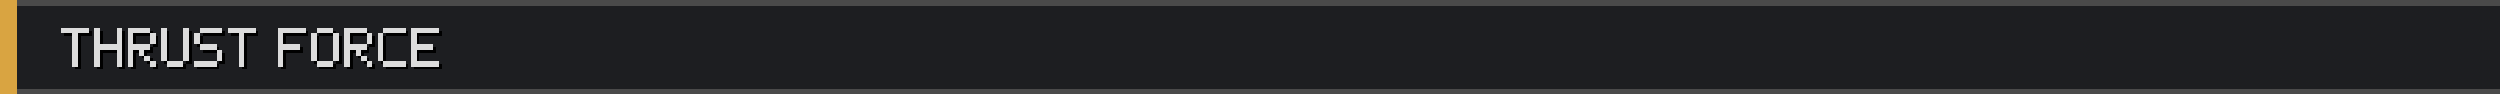
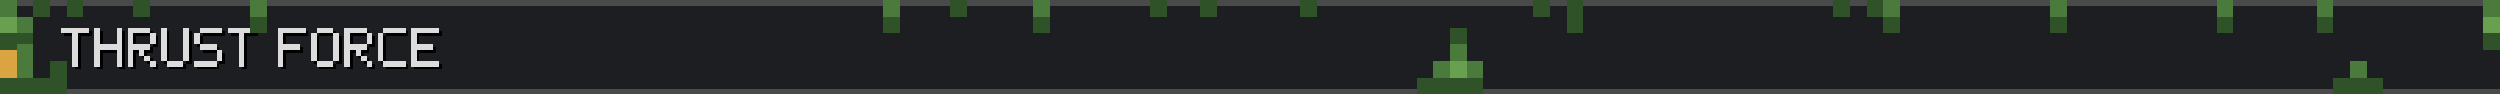
<svg xmlns="http://www.w3.org/2000/svg" width="900" height="34" viewBox="0 0 900 34" shape-rendering="crispEdges" role="img" aria-label="Thrust Force">
  <style />
  <rect width="900" height="34" fill="#1d1e21" />
  <rect width="900" height="2" fill="#4a4a4a" />
  <rect y="32" width="900" height="2" fill="#4a4a4a" />
  <rect width="6" height="34" fill="#d9a441" />
  <path fill="#000000" d="M23 11h10v2h-10zM27 13h2v2h-2zM27 15h2v2h-2zM27 17h2v2h-2zM27 19h2v2h-2zM27 21h2v2h-2zM27 23h2v2h-2zM35 11h2v2h-2zM43 11h2v2h-2zM35 13h2v2h-2zM43 13h2v2h-2zM35 15h2v2h-2zM43 15h2v2h-2zM35 17h10v2h-10zM35 19h2v2h-2zM43 19h2v2h-2zM35 21h2v2h-2zM43 21h2v2h-2zM35 23h2v2h-2zM43 23h2v2h-2zM47 11h8v2h-8zM47 13h2v2h-2zM55 13h2v2h-2zM47 15h2v2h-2zM55 15h2v2h-2zM47 17h8v2h-8zM47 19h2v2h-2zM51 19h2v2h-2zM47 21h2v2h-2zM53 21h2v2h-2zM47 23h2v2h-2zM55 23h2v2h-2zM59 11h2v2h-2zM67 11h2v2h-2zM59 13h2v2h-2zM67 13h2v2h-2zM59 15h2v2h-2zM67 15h2v2h-2zM59 17h2v2h-2zM67 17h2v2h-2zM59 19h2v2h-2zM67 19h2v2h-2zM59 21h2v2h-2zM67 21h2v2h-2zM61 23h6v2h-6zM73 11h8v2h-8zM71 13h2v2h-2zM71 15h2v2h-2zM73 17h6v2h-6zM79 19h2v2h-2zM79 21h2v2h-2zM71 23h8v2h-8zM83 11h10v2h-10zM87 13h2v2h-2zM87 15h2v2h-2zM87 17h2v2h-2zM87 19h2v2h-2zM87 21h2v2h-2zM87 23h2v2h-2zM101 11h10v2h-10zM101 13h2v2h-2zM101 15h2v2h-2zM101 17h8v2h-8zM101 19h2v2h-2zM101 21h2v2h-2zM101 23h2v2h-2zM115 11h6v2h-6zM113 13h2v2h-2zM121 13h2v2h-2zM113 15h2v2h-2zM121 15h2v2h-2zM113 17h2v2h-2zM121 17h2v2h-2zM113 19h2v2h-2zM121 19h2v2h-2zM113 21h2v2h-2zM121 21h2v2h-2zM115 23h6v2h-6zM125 11h8v2h-8zM125 13h2v2h-2zM133 13h2v2h-2zM125 15h2v2h-2zM133 15h2v2h-2zM125 17h8v2h-8zM125 19h2v2h-2zM129 19h2v2h-2zM125 21h2v2h-2zM131 21h2v2h-2zM125 23h2v2h-2zM133 23h2v2h-2zM139 11h8v2h-8zM137 13h2v2h-2zM137 15h2v2h-2zM137 17h2v2h-2zM137 19h2v2h-2zM137 21h2v2h-2zM139 23h8v2h-8zM149 11h10v2h-10zM149 13h2v2h-2zM149 15h2v2h-2zM149 17h8v2h-8zM149 19h2v2h-2zM149 21h2v2h-2zM149 23h10v2h-10z" />
  <path fill="#dcdcdc" d="M22 10h10v2h-10zM26 12h2v2h-2zM26 14h2v2h-2zM26 16h2v2h-2zM26 18h2v2h-2zM26 20h2v2h-2zM26 22h2v2h-2zM34 10h2v2h-2zM42 10h2v2h-2zM34 12h2v2h-2zM42 12h2v2h-2zM34 14h2v2h-2zM42 14h2v2h-2zM34 16h10v2h-10zM34 18h2v2h-2zM42 18h2v2h-2zM34 20h2v2h-2zM42 20h2v2h-2zM34 22h2v2h-2zM42 22h2v2h-2zM46 10h8v2h-8zM46 12h2v2h-2zM54 12h2v2h-2zM46 14h2v2h-2zM54 14h2v2h-2zM46 16h8v2h-8zM46 18h2v2h-2zM50 18h2v2h-2zM46 20h2v2h-2zM52 20h2v2h-2zM46 22h2v2h-2zM54 22h2v2h-2zM58 10h2v2h-2zM66 10h2v2h-2zM58 12h2v2h-2zM66 12h2v2h-2zM58 14h2v2h-2zM66 14h2v2h-2zM58 16h2v2h-2zM66 16h2v2h-2zM58 18h2v2h-2zM66 18h2v2h-2zM58 20h2v2h-2zM66 20h2v2h-2zM60 22h6v2h-6zM72 10h8v2h-8zM70 12h2v2h-2zM70 14h2v2h-2zM72 16h6v2h-6zM78 18h2v2h-2zM78 20h2v2h-2zM70 22h8v2h-8zM82 10h10v2h-10zM86 12h2v2h-2zM86 14h2v2h-2zM86 16h2v2h-2zM86 18h2v2h-2zM86 20h2v2h-2zM86 22h2v2h-2zM100 10h10v2h-10zM100 12h2v2h-2zM100 14h2v2h-2zM100 16h8v2h-8zM100 18h2v2h-2zM100 20h2v2h-2zM100 22h2v2h-2zM114 10h6v2h-6zM112 12h2v2h-2zM120 12h2v2h-2zM112 14h2v2h-2zM120 14h2v2h-2zM112 16h2v2h-2zM120 16h2v2h-2zM112 18h2v2h-2zM120 18h2v2h-2zM112 20h2v2h-2zM120 20h2v2h-2zM114 22h6v2h-6zM124 10h8v2h-8zM124 12h2v2h-2zM132 12h2v2h-2zM124 14h2v2h-2zM132 14h2v2h-2zM124 16h8v2h-8zM124 18h2v2h-2zM128 18h2v2h-2zM124 20h2v2h-2zM130 20h2v2h-2zM124 22h2v2h-2zM132 22h2v2h-2zM138 10h8v2h-8zM136 12h2v2h-2zM136 14h2v2h-2zM136 16h2v2h-2zM136 18h2v2h-2zM136 20h2v2h-2zM138 22h8v2h-8zM148 10h10v2h-10zM148 12h2v2h-2zM148 14h2v2h-2zM148 16h8v2h-8zM148 18h2v2h-2zM148 20h2v2h-2zM148 22h10v2h-10z" />
+   <g id="vines">
+     <rect x="0" y="0" width="6" height="6" fill="#4a7a3c" />
+     <rect x="12" y="0" width="6" height="6" fill="#2f5229" />
+     <rect x="24" y="0" width="6" height="6" fill="#2f5229" />
+     <rect x="48" y="0" width="6" height="6" fill="#2f5229" />
+     <rect x="90" y="0" width="6" height="6" fill="#4a7a3c" />
+     <rect x="318" y="0" width="6" height="6" fill="#4a7a3c" />
+     <rect x="342" y="0" width="6" height="6" fill="#2f5229" />
+     <rect x="372" y="0" width="6" height="6" fill="#4a7a3c" />
+     <rect x="414" y="0" width="6" height="6" fill="#2f5229" />
+     <rect x="432" y="0" width="6" height="6" fill="#2f5229" />
+     <rect x="468" y="0" width="6" height="6" fill="#2f5229" />
+     <rect x="552" y="0" width="6" height="6" fill="#2f5229" />
+     <rect x="564" y="0" width="6" height="6" fill="#2f5229" />
+     <rect x="660" y="0" width="6" height="6" fill="#2f5229" />
+     <rect x="672" y="0" width="6" height="6" fill="#2f5229" />
+     <rect x="678" y="0" width="6" height="6" fill="#4a7a3c" />
+     <rect x="738" y="0" width="6" height="6" fill="#4a7a3c" />
+     <rect x="798" y="0" width="6" height="6" fill="#4a7a3c" />
+     <rect x="834" y="0" width="6" height="6" fill="#4a7a3c" />
+     <rect x="894" y="0" width="6" height="6" fill="#4a7a3c" />
+     <rect x="0" y="6" width="6" height="6" fill="#69a04f" />
+     <rect x="6" y="6" width="6" height="6" fill="#4a7a3c" />
+     <rect x="90" y="6" width="6" height="6" fill="#2f5229" />
+     <rect x="318" y="6" width="6" height="6" fill="#2f5229" />
+     <rect x="372" y="6" width="6" height="6" fill="#2f5229" />
+     <rect x="564" y="6" width="6" height="6" fill="#2f5229" />
+     <rect x="678" y="6" width="6" height="6" fill="#2f5229" />
+     <rect x="738" y="6" width="6" height="6" fill="#2f5229" />
+     <rect x="798" y="6" width="6" height="6" fill="#2f5229" />
+     <rect x="834" y="6" width="6" height="6" fill="#2f5229" />
+     <rect x="894" y="6" width="6" height="6" fill="#69a04f" />
+     <rect x="522" y="10" width="6" height="6" fill="#2f5229" />
+     <rect x="0" y="12" width="6" height="6" fill="#2f5229" />
+     <rect x="6" y="12" width="6" height="6" fill="#2f5229" />
+     <rect x="894" y="12" width="6" height="6" fill="#2f5229" />
+     <rect x="6" y="16" width="6" height="6" fill="#4a7a3c" />
+     <rect x="522" y="16" width="6" height="6" fill="#4a7a3c" />
+     <rect x="6" y="22" width="6" height="6" fill="#4a7a3c" />
+     <rect x="18" y="22" width="6" height="6" fill="#2f5229" />
+     <rect x="516" y="22" width="6" height="6" fill="#4a7a3c" />
+     <rect x="522" y="22" width="6" height="6" fill="#69a04f" />
+     <rect x="528" y="22" width="6" height="6" fill="#4a7a3c" />
+     <rect x="846" y="22" width="6" height="6" fill="#4a7a3c" />
+     <rect x="0" y="28" width="6" height="6" fill="#2f5229" />
+     <rect x="6" y="28" width="6" height="6" fill="#2f5229" />
+     <rect x="12" y="28" width="6" height="6" fill="#2f5229" />
+     <rect x="18" y="28" width="6" height="6" fill="#2f5229" />
+     <rect x="510" y="28" width="6" height="6" fill="#2f5229" />
+     <rect x="516" y="28" width="6" height="6" fill="#2f5229" />
+     <rect x="522" y="28" width="6" height="6" fill="#2f5229" />
+     <rect x="528" y="28" width="6" height="6" fill="#2f5229" />
+     <rect x="840" y="28" width="6" height="6" fill="#2f5229" />
+     <rect x="846" y="28" width="6" height="6" fill="#2f5229" />
+     <rect x="852" y="28" width="6" height="6" fill="#2f5229" />
+   </g>
</svg>
